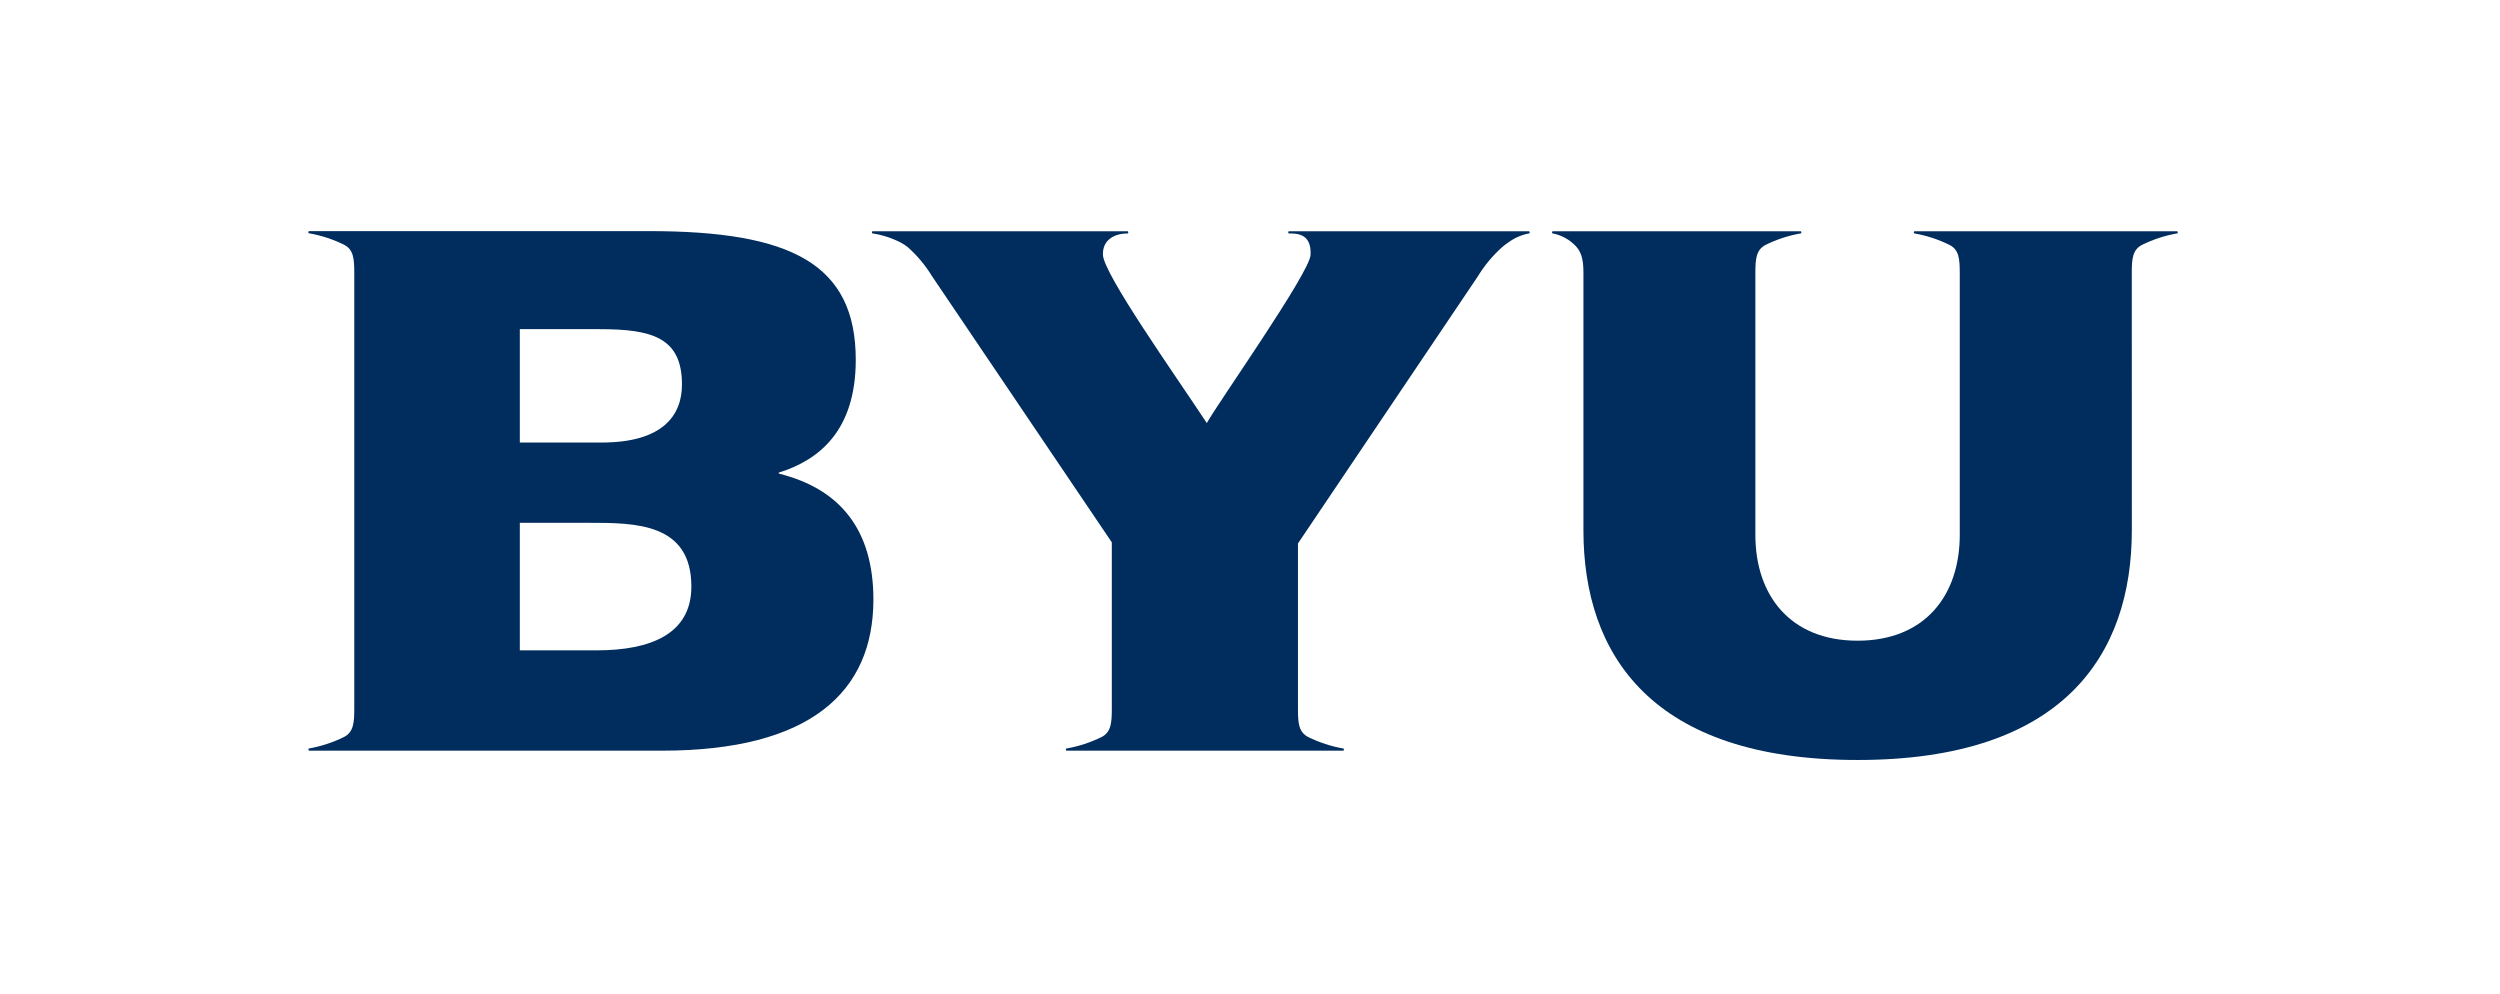
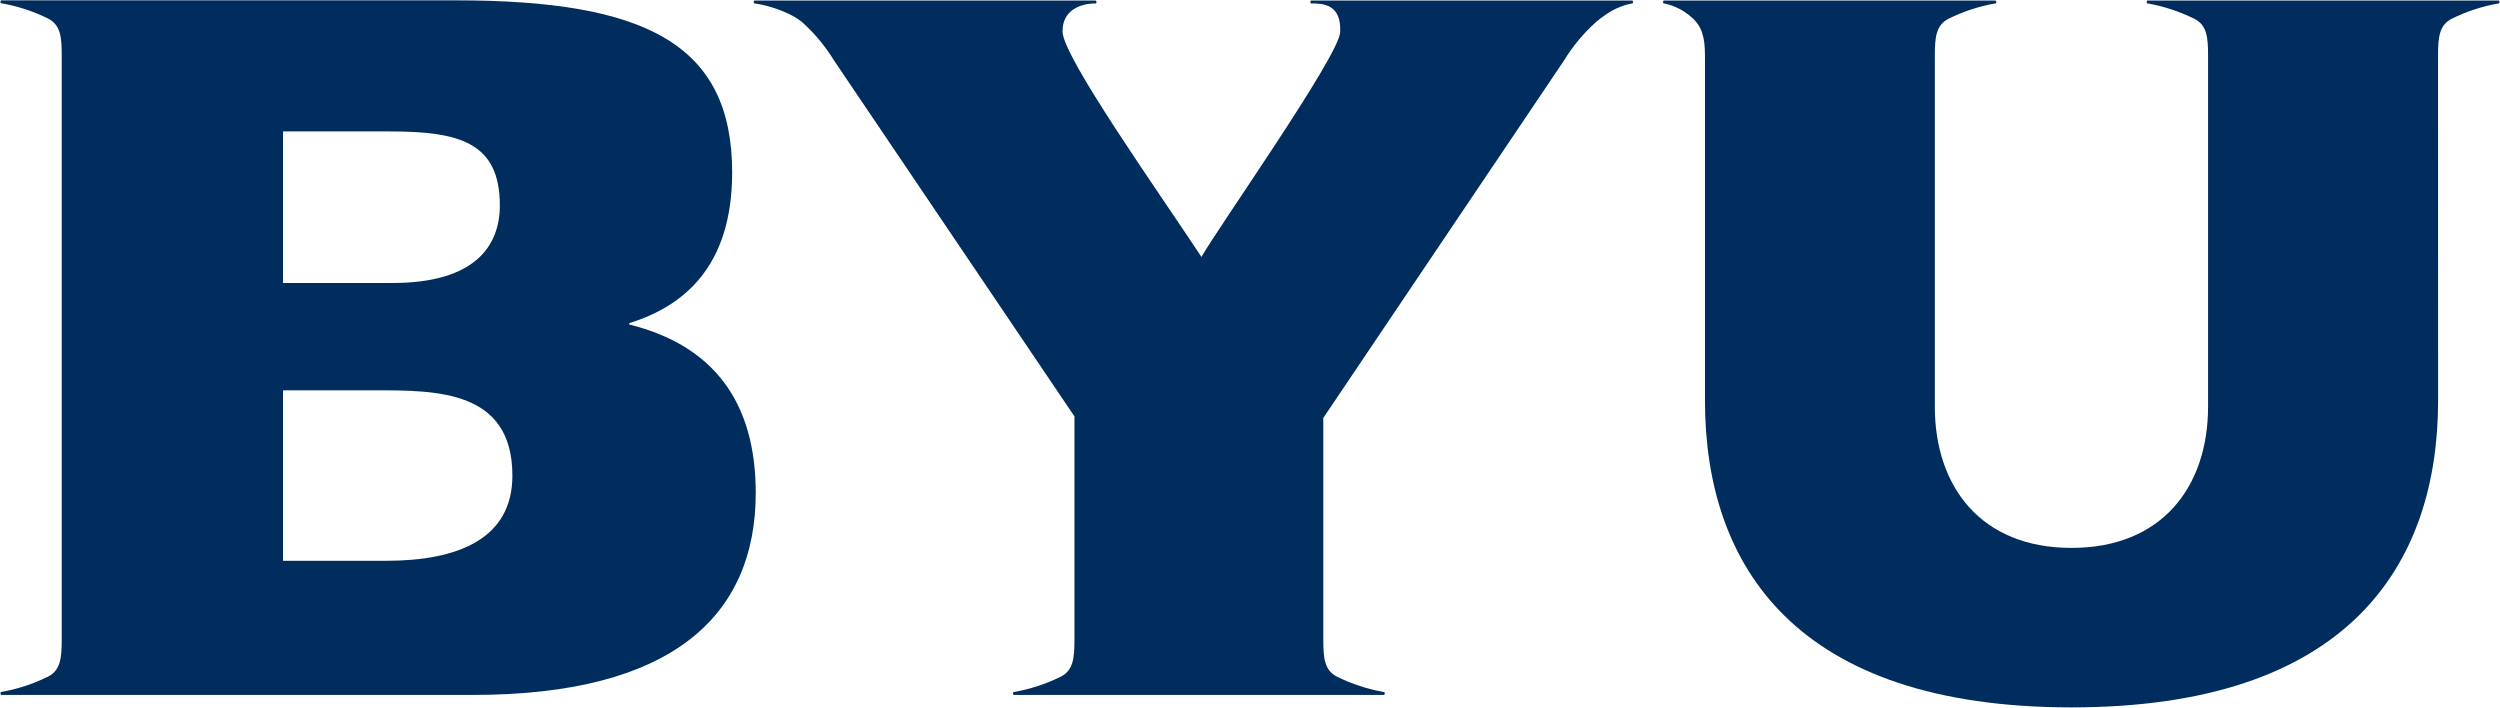
- <svg xmlns="http://www.w3.org/2000/svg" id="Layer_1_copy" data-name="Layer 1 copy" viewBox="0 0 582.61 231.45">
+ <svg xmlns="http://www.w3.org/2000/svg" id="Layer_1_copy" data-name="Layer 1 copy" viewBox="71.8 53.8 435.8 123.4">
  <defs>
    <style>.cls-1{fill:#002d5d;}</style>
  </defs>
  <g id="Vector_Smart_Object" data-name="Vector Smart Object">
    <path class="cls-1" d="M496.8,63.57c0-3.29.19-5.38,2.4-6.51a30.2,30.2,0,0,1,8.13-2.66l.07,0c.16,0,.17-.51-.07-.51H446.2c-.25,0-.24.47-.08.51h.07a30.49,30.49,0,0,1,8.12,2.67c2.22,1.12,2.4,3.23,2.4,6.52v61.09c0,13.93-8,24.63-23.81,24.63s-23.82-10.7-23.82-24.63V63.61c0-3.3.19-5.42,2.4-6.55a30.13,30.13,0,0,1,8.12-2.66l.08,0c.16,0,.16-.51-.08-.51H361.89c-.25,0-.24.47-.08.51h.07a10.09,10.09,0,0,1,4.73,2.36c1.91,1.62,2.4,3.54,2.4,6.83v60c0,28.94,15.84,53.52,63.9,53.52s63.9-24.58,63.9-53.52Z" />
    <path class="cls-1" d="M121.14,76.71h18.58c12.1,0,19.21,1.88,19.21,12.89,0,7.15-4.41,13.53-18.72,13.53H121.14Zm0,45.13h16.11c10.73,0,23.87,0,23.87,14.86,0,11-9.41,14.86-22.06,14.86H121.14ZM82.56,63.57V165.21c0,3.3-.2,5.43-2.41,6.55A30.49,30.49,0,0,1,72,174.43H72c-.17,0-.18.51.07.51h82.21c34.67,0,49.26-13.76,49.26-35.22,0-15.87-7.39-25.7-22-29.34-.09,0-.1-.23,0-.26,9.32-2.91,17.89-9.74,17.89-26.26,0-22.41-15.13-30-48.15-30H72.05c-.24,0-.23.47-.07.51l.07,0a30.31,30.31,0,0,1,8.13,2.66C82.39,58.19,82.56,60.27,82.56,63.57Z" />
    <path class="cls-1" d="M300.42,54.4c2.05,0,5.23.15,5,5-.18,4.18-21.67,34.62-24.18,39.19-7.54-11.43-24-34.65-24.21-39.19-.13-3.72,3-5,5.72-5l.07,0c.16,0,.18-.51-.07-.51H203.38c-.24,0-.23.47-.07.51l.07,0a21.32,21.32,0,0,1,6.69,2.21,10.79,10.79,0,0,1,1.5,1,30.1,30.1,0,0,1,5.65,6.78l41.88,62v38.83c0,3.29-.19,5.42-2.4,6.55a30.92,30.92,0,0,1-8.13,2.66h-.07c-.16.05-.17.51.08.51H313c.25,0,.25-.46.08-.51H313a30.84,30.84,0,0,1-8.12-2.66c-2.22-1.13-2.4-3.25-2.4-6.54V126.65l41.93-62.26a30.23,30.23,0,0,1,5.65-6.79,14.6,14.6,0,0,1,1.5-1.14,11.92,11.92,0,0,1,4.73-2.06l.07,0c.17,0,.17-.51-.08-.51H300.41c-.25,0-.24.47-.07.51Z" />
  </g>
</svg>
